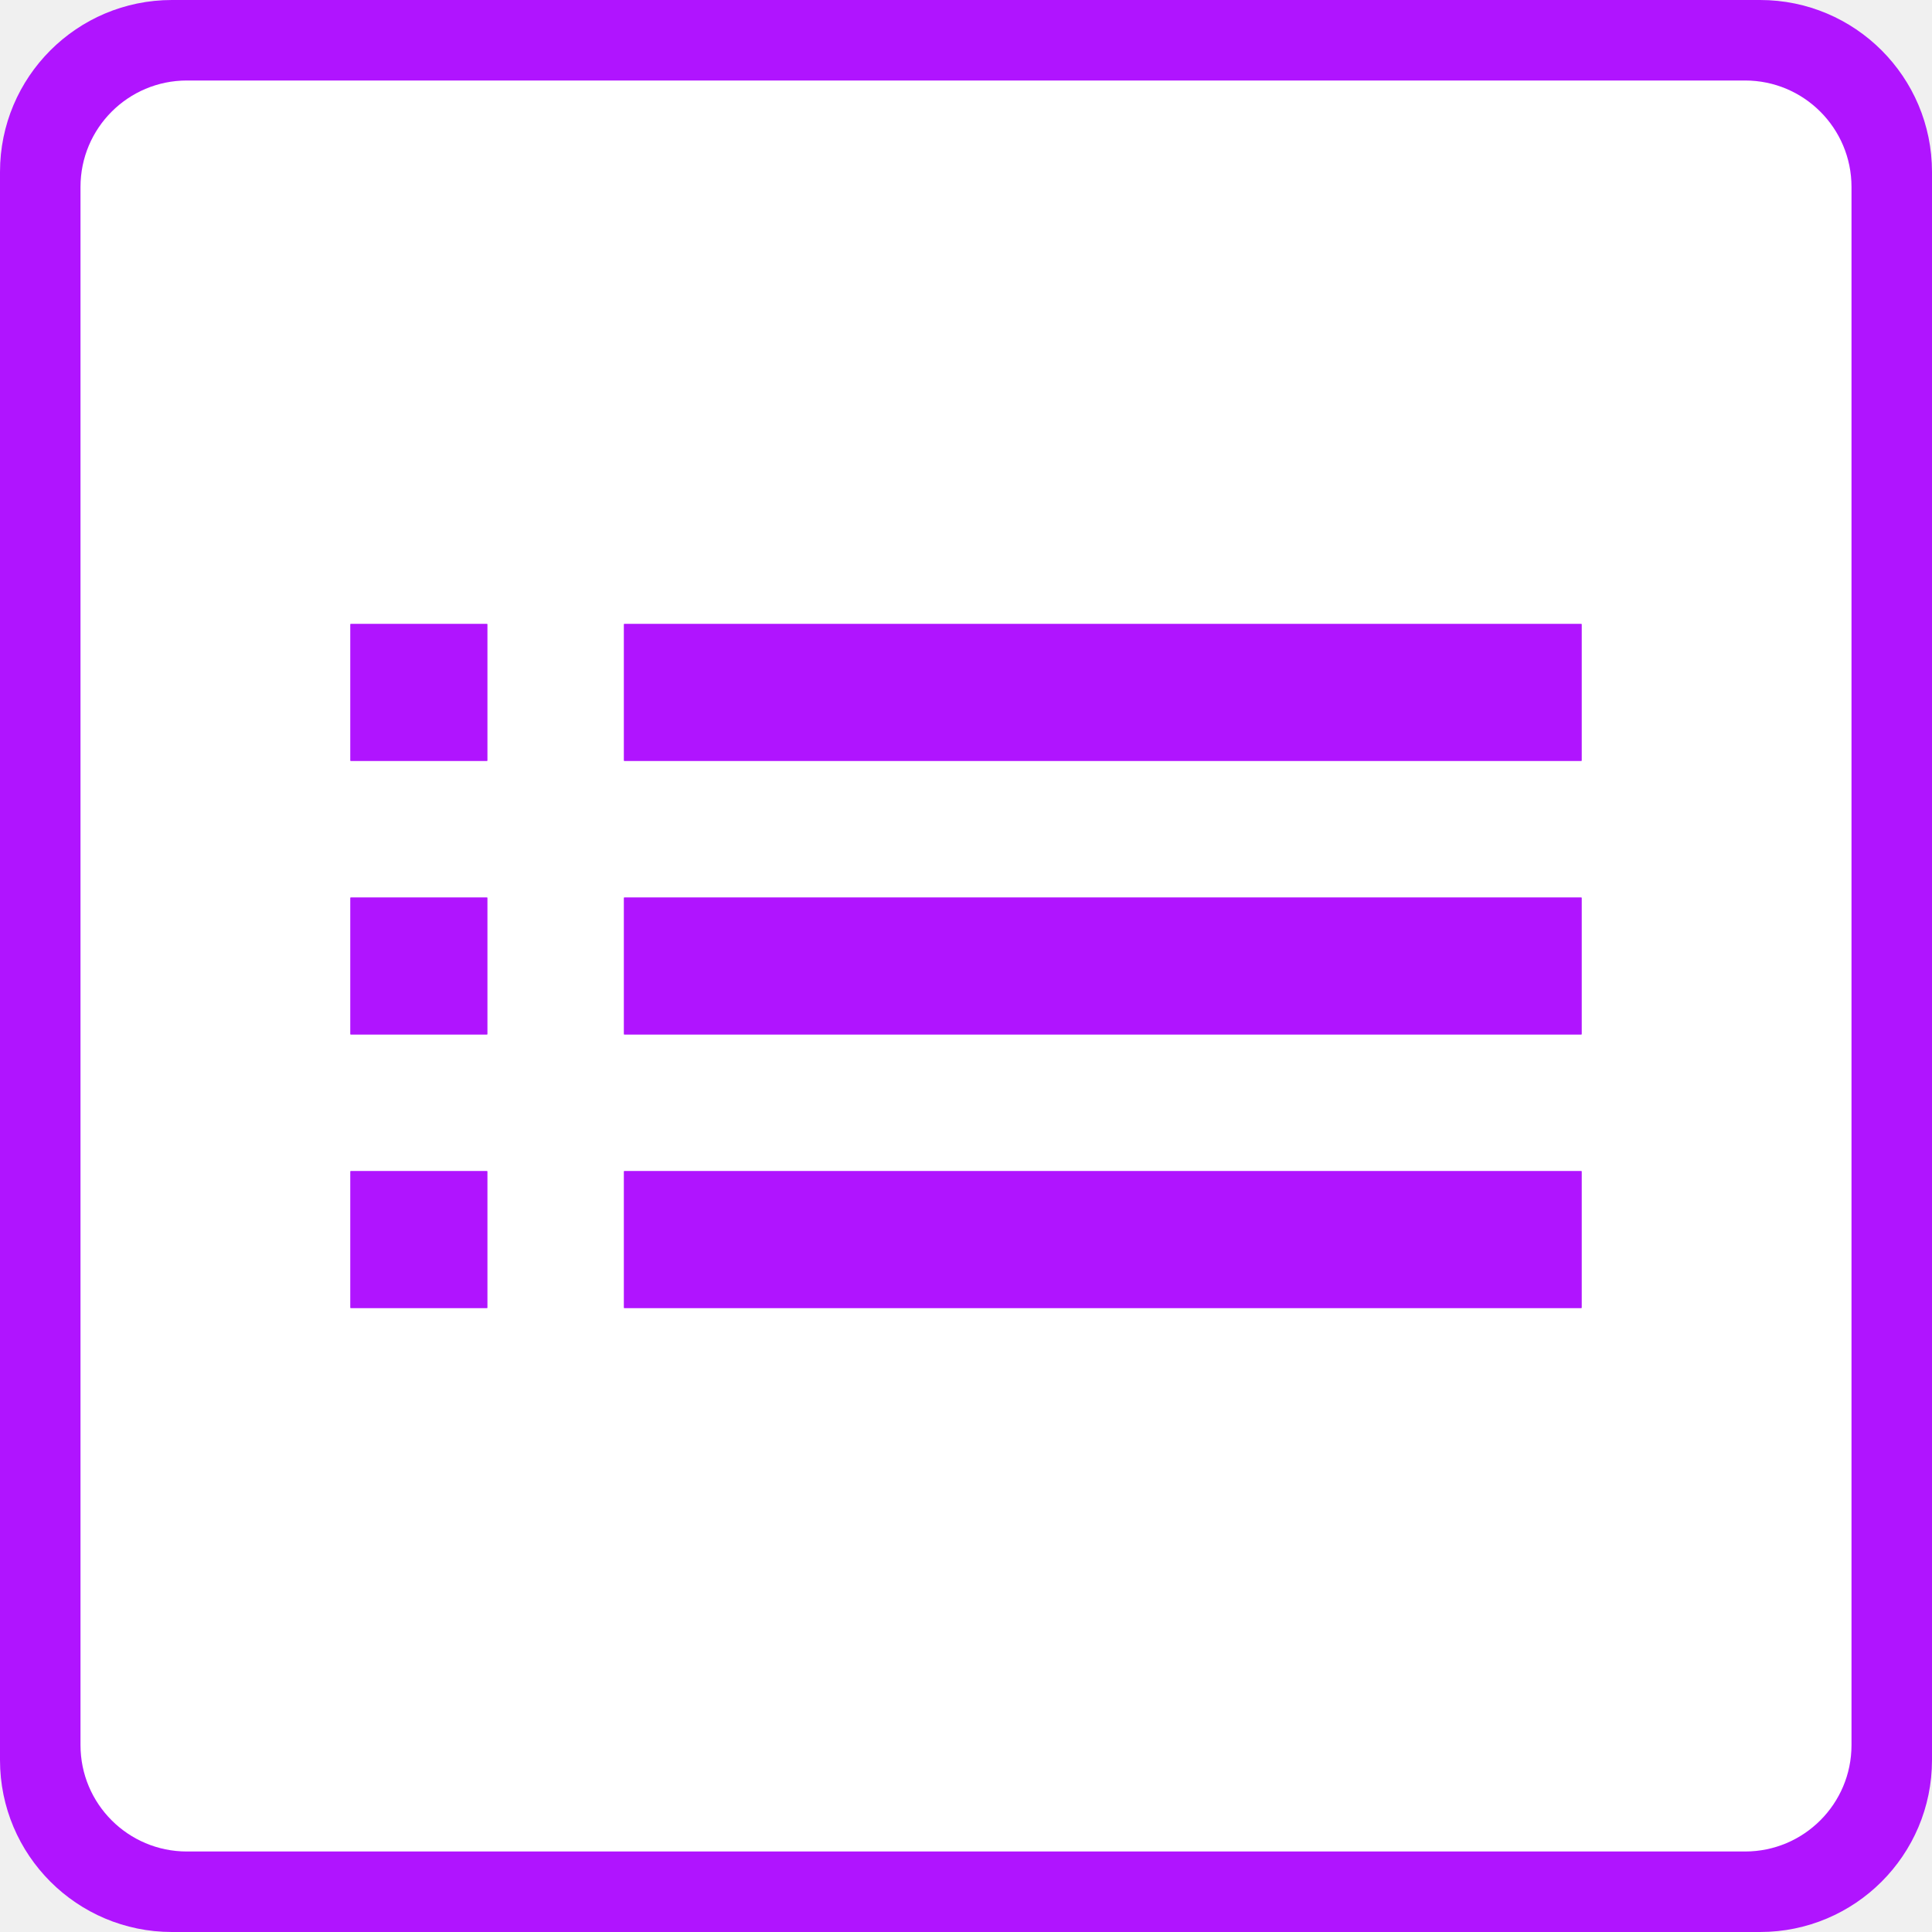
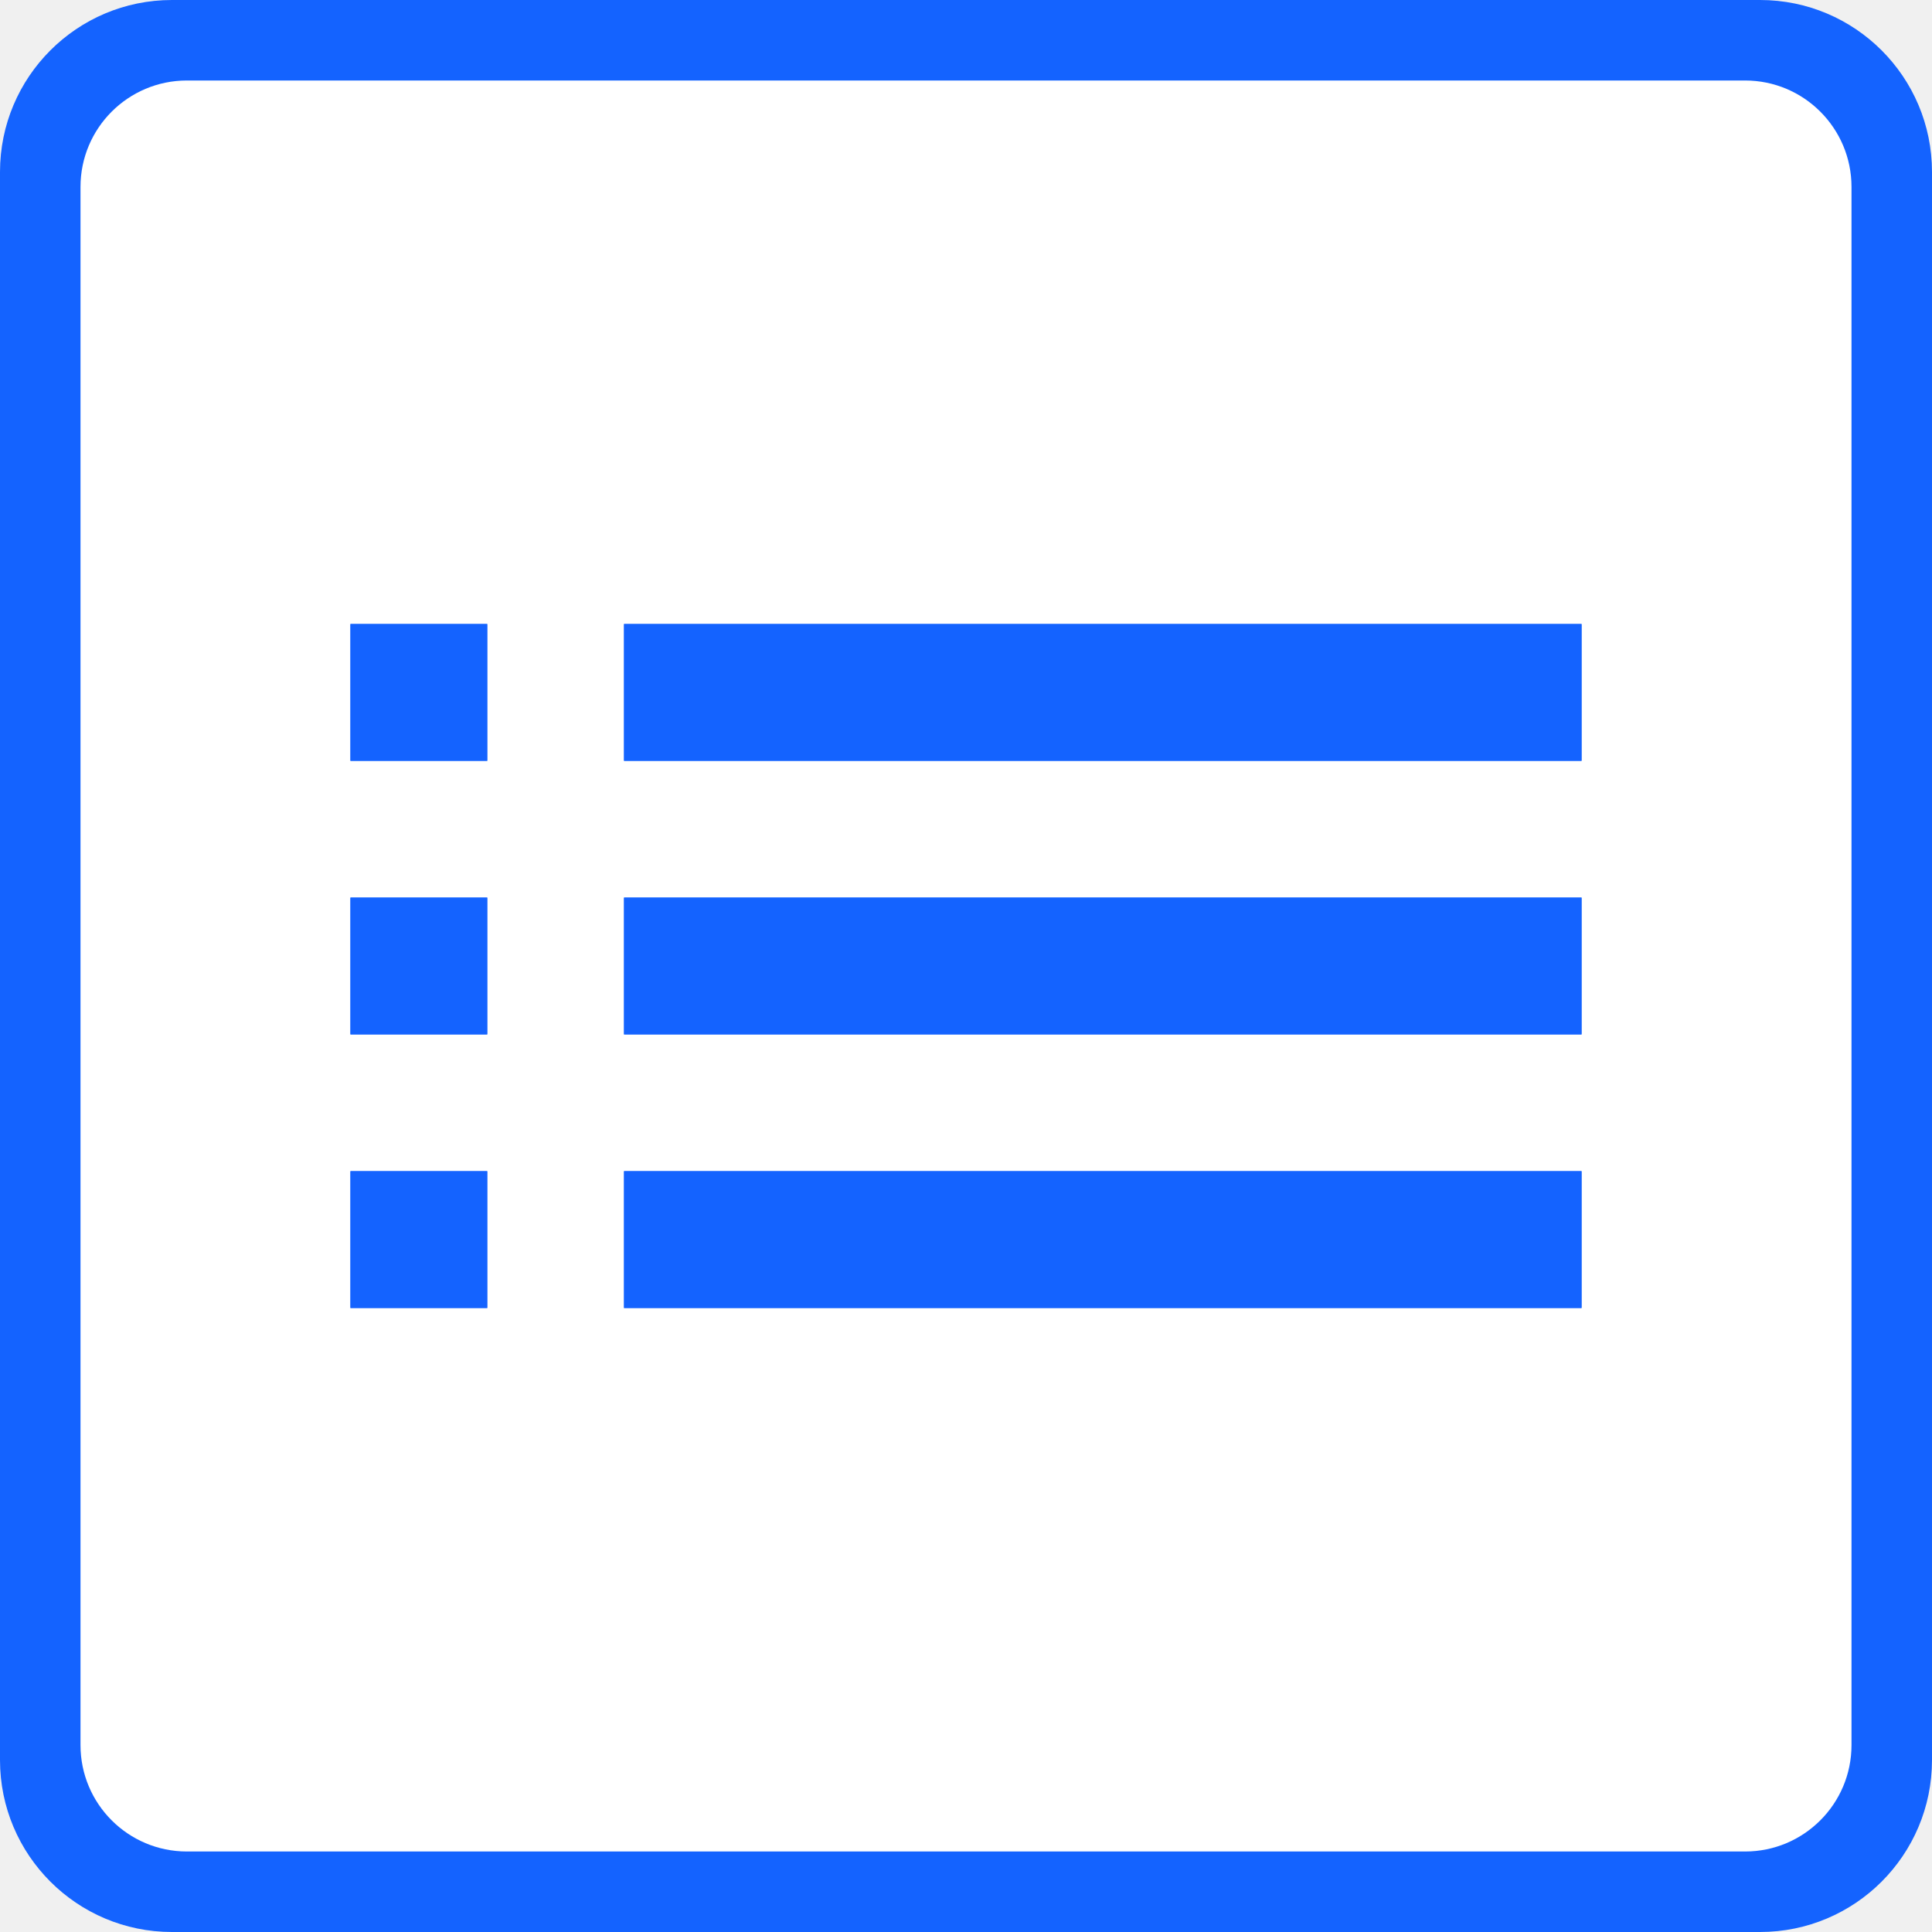
<svg xmlns="http://www.w3.org/2000/svg" version="1.1" id="Слой_1" x="0px" y="0px" viewBox="0 0 24 24" style="image-rendering:optimizeQuality;shape-rendering:geometricPrecision;text-rendering:geometricPrecision" xml:space="preserve" width="24" height="24">
  <defs id="defs39" />
  <style type="text/css" id="style2">
	.st0{fill:#00AEEF;}
	.st1{fill:#FFFFFF;}
</style>
  <style id="style2-67" type="text/css">
	.st0{fill:#00AEEF;}
	.st1{fill:#FFFFFF;}
</style>
  <style type="text/css" id="style2-6">
	.st0{fill:#3F58A7;}
	.st1{fill:#FFFFFF;}
</style>
  <style id="style21" type="text/css">
	.st0{fill:#00AEEF;}
	.st1{fill:#FFFFFF;}
</style>
  <style id="style60" type="text/css">
	.st0{fill:url(#SVGID_1_);}
	.st1{fill:#FFFFFF;}
</style>
  <style id="style818" type="text/css">
	.st0{fill:#21409A;}
	.st1{fill:#FFFFFF;}
</style>
-   <rect style="opacity:1;fill:#b014ff;fill-opacity:1;fill-rule:nonzero;stroke:none;stroke-width:7;stroke-linecap:round;stroke-linejoin:miter;stroke-miterlimit:4;stroke-dasharray:none;stroke-opacity:1;paint-order:stroke markers fill;image-rendering:optimizeQuality;shape-rendering:geometricPrecision;text-rendering:geometricPrecision" id="rect893" width="24" height="24" x="0" y="0" ry="2.136" rx="2.136" />
+   <rect style="opacity:1;fill:#1463ff;fill-opacity:1;fill-rule:nonzero;stroke:none;stroke-width:7;stroke-linecap:round;stroke-linejoin:miter;stroke-miterlimit:4;stroke-dasharray:none;stroke-opacity:1;paint-order:stroke markers fill;image-rendering:optimizeQuality;shape-rendering:geometricPrecision;text-rendering:geometricPrecision" id="rect893" width="24" height="24" x="0" y="0" ry="2.136" rx="2.136" />
  <rect rx="1.322" ry="1.322" y="1" x="1" height="22" width="22" id="rect895" style="opacity:1;fill:#ffffff;fill-opacity:1;fill-rule:nonzero;stroke:none;stroke-width:7;stroke-linecap:round;stroke-linejoin:miter;stroke-miterlimit:4;stroke-dasharray:none;stroke-opacity:1;paint-order:stroke markers fill;image-rendering:optimizeQuality;shape-rendering:geometricPrecision;text-rendering:geometricPrecision" />
  <g style="display:none" id="Rounded" display="none" transform="translate(-6.894915,-6.159333)">
    <g id="ui_x5F_spec_x5F_header_copy_5">
	</g>
    <path style="display:inline" display="inline" d="m 4,13 v 0 c 0.55,0 1,-0.45 1,-1 v 0 C 5,11.45 4.55,11 4,11 v 0 c -0.55,0 -1,0.45 -1,1 v 0 c 0,0.55 0.45,1 1,1 z m 0,4 v 0 c 0.55,0 1,-0.45 1,-1 v 0 C 5,15.45 4.55,15 4,15 v 0 c -0.55,0 -1,0.45 -1,1 v 0 c 0,0.55 0.45,1 1,1 z M 4,9 V 9 C 4.55,9 5,8.55 5,8 V 8 C 5,7.45 4.55,7 4,7 V 7 C 3.45,7 3,7.45 3,8 v 0 c 0,0.55 0.45,1 1,1 z m 4,4 h 12 c 0.55,0 1,-0.45 1,-1 v 0 c 0,-0.55 -0.45,-1 -1,-1 H 8 c -0.55,0 -1,0.45 -1,1 v 0 c 0,0.55 0.45,1 1,1 z m 0,4 h 12 c 0.55,0 1,-0.45 1,-1 v 0 c 0,-0.55 -0.45,-1 -1,-1 H 8 c -0.55,0 -1,0.45 -1,1 v 0 c 0,0.55 0.45,1 1,1 z M 7,8 v 0 c 0,0.55 0.45,1 1,1 h 12 c 0.55,0 1,-0.45 1,-1 V 8 C 21,7.45 20.55,7 20,7 H 8 C 7.45,7 7,7.45 7,8 Z" id="path839" />
    <path style="display:inline" display="inline" d="m 4,13 v 0 c 0.55,0 1,-0.45 1,-1 v 0 C 5,11.45 4.55,11 4,11 v 0 c -0.55,0 -1,0.45 -1,1 v 0 c 0,0.55 0.45,1 1,1 z m 0,4 v 0 c 0.55,0 1,-0.45 1,-1 v 0 C 5,15.45 4.55,15 4,15 v 0 c -0.55,0 -1,0.45 -1,1 v 0 c 0,0.55 0.45,1 1,1 z M 4,9 V 9 C 4.55,9 5,8.55 5,8 V 8 C 5,7.45 4.55,7 4,7 V 7 C 3.45,7 3,7.45 3,8 v 0 c 0,0.55 0.45,1 1,1 z m 4,4 h 12 c 0.55,0 1,-0.45 1,-1 v 0 c 0,-0.55 -0.45,-1 -1,-1 H 8 c -0.55,0 -1,0.45 -1,1 v 0 c 0,0.55 0.45,1 1,1 z m 0,4 h 12 c 0.55,0 1,-0.45 1,-1 v 0 c 0,-0.55 -0.45,-1 -1,-1 H 8 c -0.55,0 -1,0.45 -1,1 v 0 c 0,0.55 0.45,1 1,1 z M 7,8 v 0 c 0,0.55 0.45,1 1,1 h 12 c 0.55,0 1,-0.45 1,-1 V 8 C 21,7.45 20.55,7 20,7 H 8 C 7.45,7 7,7.45 7,8 Z" id="path841" />
  </g>
  <g style="display:none" id="Sharp" display="none" transform="translate(-6.894915,-6.159333)">
    <g id="ui_x5F_spec_x5F_header_copy_4">
	</g>
    <path style="display:inline" display="inline" d="M 3,13 H 5 V 11 H 3 Z m 0,4 H 5 V 15 H 3 Z M 3,9 H 5 V 7 H 3 Z m 4,4 H 21 V 11 H 7 Z m 0,4 H 21 V 15 H 7 Z M 7,7 V 9 H 21 V 7 Z" id="path845" />
    <path style="display:inline" display="inline" d="M 3,13 H 5 V 11 H 3 Z m 0,4 H 5 V 15 H 3 Z M 3,9 H 5 V 7 H 3 Z m 4,4 H 21 V 11 H 7 Z m 0,4 H 21 V 15 H 7 Z M 7,7 V 9 H 21 V 7 Z" id="path847" />
  </g>
  <g style="display:none" id="Duotone" display="none" transform="translate(-6.894915,-6.159333)">
    <g id="ui_x5F_spec_x5F_header_copy_2">
	</g>
    <path style="display:inline" display="inline" d="M 3,13 H 5 V 11 H 3 Z m 0,4 H 5 V 15 H 3 Z M 3,9 H 5 V 7 H 3 Z m 4,4 H 21 V 11 H 7 Z m 0,4 H 21 V 15 H 7 Z M 7,7 V 9 H 21 V 7 Z" id="path857" />
    <path style="display:inline" display="inline" d="M 3,13 H 5 V 11 H 3 Z m 0,4 H 5 V 15 H 3 Z M 3,9 H 5 V 7 H 3 Z m 4,4 H 21 V 11 H 7 Z m 0,4 H 21 V 15 H 7 Z M 7,7 V 9 H 21 V 7 Z" id="path859" />
  </g>
  <g style="display:none" id="Material" display="none" transform="translate(-6.894915,-6.159333)">
    <g id="ui_x5F_spec_x5F_header_copy">
	</g>
    <path style="display:inline" display="inline" d="M 3,13 H 5 V 11 H 3 Z m 0,4 H 5 V 15 H 3 Z M 3,9 H 5 V 7 H 3 Z m 4,4 H 21 V 11 H 7 Z m 0,4 H 21 V 15 H 7 Z M 7,7 V 9 H 21 V 7 Z" id="path863" />
  </g>
  <style id="style2-675" type="text/css">
	.st0{fill:#00AEEF;}
	.st1{fill:#FFFFFF;}
</style>
  <style type="text/css" id="style2-6-3">
	.st0{fill:#3F58A7;}
	.st1{fill:#FFFFFF;}
</style>
  <style id="style21-5" type="text/css">
	.st0{fill:#00AEEF;}
	.st1{fill:#FFFFFF;}
</style>
  <style id="style60-6" type="text/css">
	.st0{fill:url(#SVGID_1_);}
	.st1{fill:#FFFFFF;}
</style>
  <style id="style818-2" type="text/css">
	.st0{fill:#21409A;}
	.st1{fill:#FFFFFF;}
</style>
  <g style="display:none;image-rendering:optimizeQuality;shape-rendering:geometricPrecision;text-rendering:geometricPrecision" id="Rounded-9" display="none" transform="translate(-23.99661,-3.054671)">
    <g id="ui_x5F_spec_x5F_header_copy_5-1">
	</g>
    <path style="display:inline" display="inline" d="m 6.14,11.86 -2.78,2.79 c -0.19,0.2 -0.19,0.51 0,0.71 l 2.78,2.79 c 0.31,0.32 0.85,0.09 0.85,-0.35 V 16 H 13 c 0.55,0 1,-0.45 1,-1 v 0 c 0,-0.55 -0.45,-1 -1,-1 H 6.99 v -1.79 c 0,-0.45 -0.54,-0.67 -0.85,-0.35 z M 20.65,8.65 17.87,5.86 C 17.56,5.54 17.02,5.77 17.02,6.21 V 8 H 11 c -0.55,0 -1,0.45 -1,1 v 0 c 0,0.55 0.45,1 1,1 h 6.01 v 1.79 c 0,0.45 0.54,0.67 0.85,0.35 l 2.78,-2.79 c 0.2,-0.19 0.2,-0.51 0.01,-0.7 z" id="path829" />
  </g>
  <g style="display:none;image-rendering:optimizeQuality;shape-rendering:geometricPrecision;text-rendering:geometricPrecision" id="Sharp-2" display="none" transform="translate(-23.99661,-3.054671)">
    <g id="ui_x5F_spec_x5F_header_copy_4-7">
	</g>
    <path style="display:inline" display="inline" d="M 6.99,11 3,15 6.99,19 V 16 H 14 V 14 H 6.99 Z M 21,9 17.01,5 V 8 H 10 v 2 h 7.01 v 3 z" id="path833" />
  </g>
  <g style="display:none;image-rendering:optimizeQuality;shape-rendering:geometricPrecision;text-rendering:geometricPrecision" id="Duotone-3" display="none" transform="translate(-23.99661,-3.054671)">
    <g id="ui_x5F_spec_x5F_header_copy_2-6">
	</g>
    <g style="display:inline" display="inline" id="g843">
      <path d="M 6.99,11 3,15 6.99,19 V 16 H 14 V 14 H 6.99 Z M 21,9 17.01,5 V 8 H 10 v 2 h 7.01 v 3 z" id="path841-0" />
    </g>
  </g>
  <g style="display:none;image-rendering:optimizeQuality;shape-rendering:geometricPrecision;text-rendering:geometricPrecision" id="Material-6" display="none" transform="translate(-23.99661,-3.054671)">
    <g id="ui_x5F_spec_x5F_header_copy-2">
	</g>
    <path style="display:inline" display="inline" d="M 6.99,11 3,15 6.99,19 V 16 H 14 V 14 H 6.99 Z M 21,9 17.01,5 V 8 H 10 v 2 h 7.01 v 3 z" id="path847-6" />
  </g>
-   <g id="Outline-1" transform="matrix(0.8496111,0,0,0.8496111,1.804667,1.804667)" style="fill:#b014ff;fill-opacity:1;stroke-width:1.177;image-rendering:optimizeQuality;shape-rendering:geometricPrecision;text-rendering:geometricPrecision">
-     <g style="display:none;fill:#b014ff;fill-opacity:1;stroke-width:1.177" id="ui_x5F_spec_x5F_header-8" display="none" />
-     <path d="M 3,13 H 5 V 11 H 3 Z m 0,4 H 5 V 15 H 3 Z M 3,9 H 5 V 7 H 3 Z m 4,4 H 21 V 11 H 7 Z m 0,4 H 21 V 15 H 7 Z M 7,7 V 9 H 21 V 7 Z" id="path851-7" style="fill:#b014ff;fill-opacity:1;stroke-width:1.177" />
-     <path d="M 3,13 H 5 V 11 H 3 Z m 0,4 H 5 V 15 H 3 Z M 3,9 H 5 V 7 H 3 Z m 4,4 H 21 V 11 H 7 Z m 0,4 H 21 V 15 H 7 Z M 7,7 V 9 H 21 V 7 Z" id="path853-9" style="fill:#b014ff;fill-opacity:1;stroke-width:1.177" />
+   <g id="Outline-1" transform="matrix(0.8496111,0,0,0.8496111,1.804667,1.804667)" style="fill:#1463ff;fill-opacity:1;stroke-width:1.177;image-rendering:optimizeQuality;shape-rendering:geometricPrecision;text-rendering:geometricPrecision">
+     <g style="display:none;fill:#1463ff;fill-opacity:1;stroke-width:1.177" id="ui_x5F_spec_x5F_header-8" display="none" />
+     <path d="M 3,13 H 5 V 11 H 3 Z m 0,4 H 5 V 15 H 3 Z M 3,9 H 5 V 7 H 3 Z m 4,4 H 21 V 11 H 7 Z m 0,4 H 21 V 15 H 7 Z M 7,7 V 9 H 21 V 7 Z" id="path851-7" style="fill:#1463ff;fill-opacity:1;stroke-width:1.177" />
+     <path d="M 3,13 H 5 V 11 H 3 Z m 0,4 H 5 V 15 H 3 Z M 3,9 H 5 V 7 H 3 Z m 4,4 H 21 V 11 H 7 Z m 0,4 H 21 V 15 H 7 Z M 7,7 V 9 H 21 V 7 Z" id="path853-9" style="fill:#1463ff;fill-opacity:1;stroke-width:1.177" />
  </g>
</svg>
